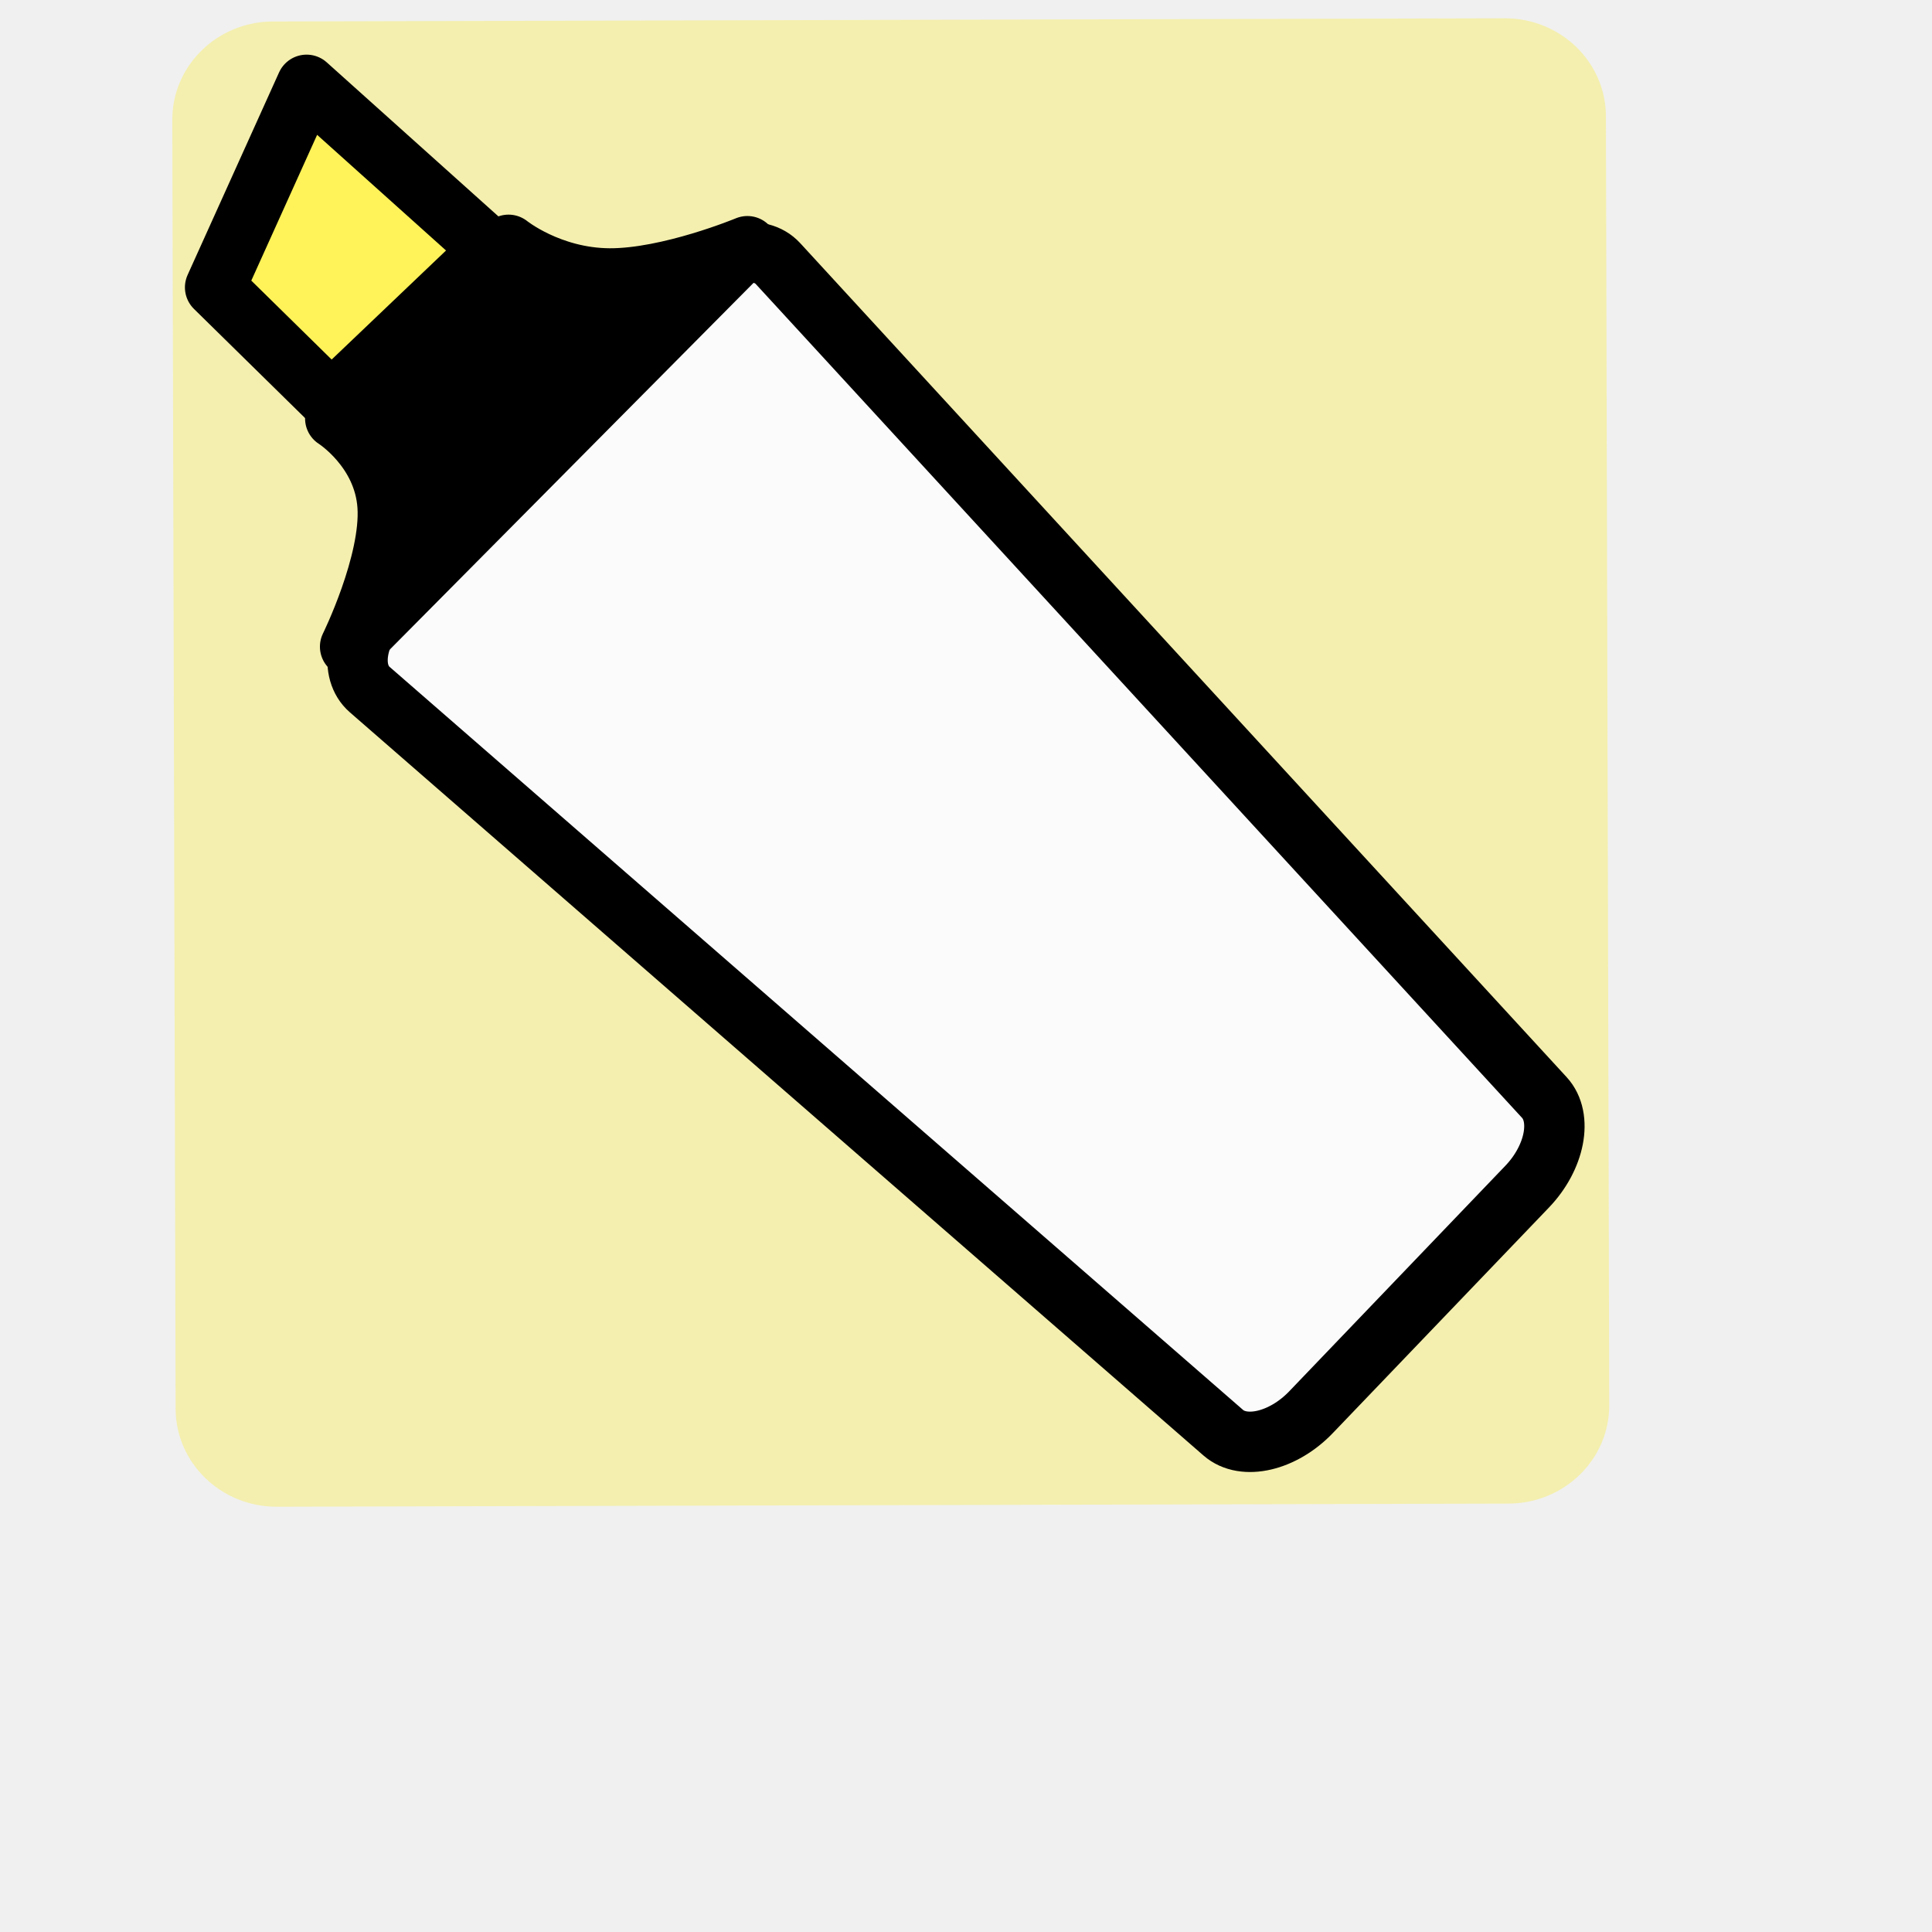
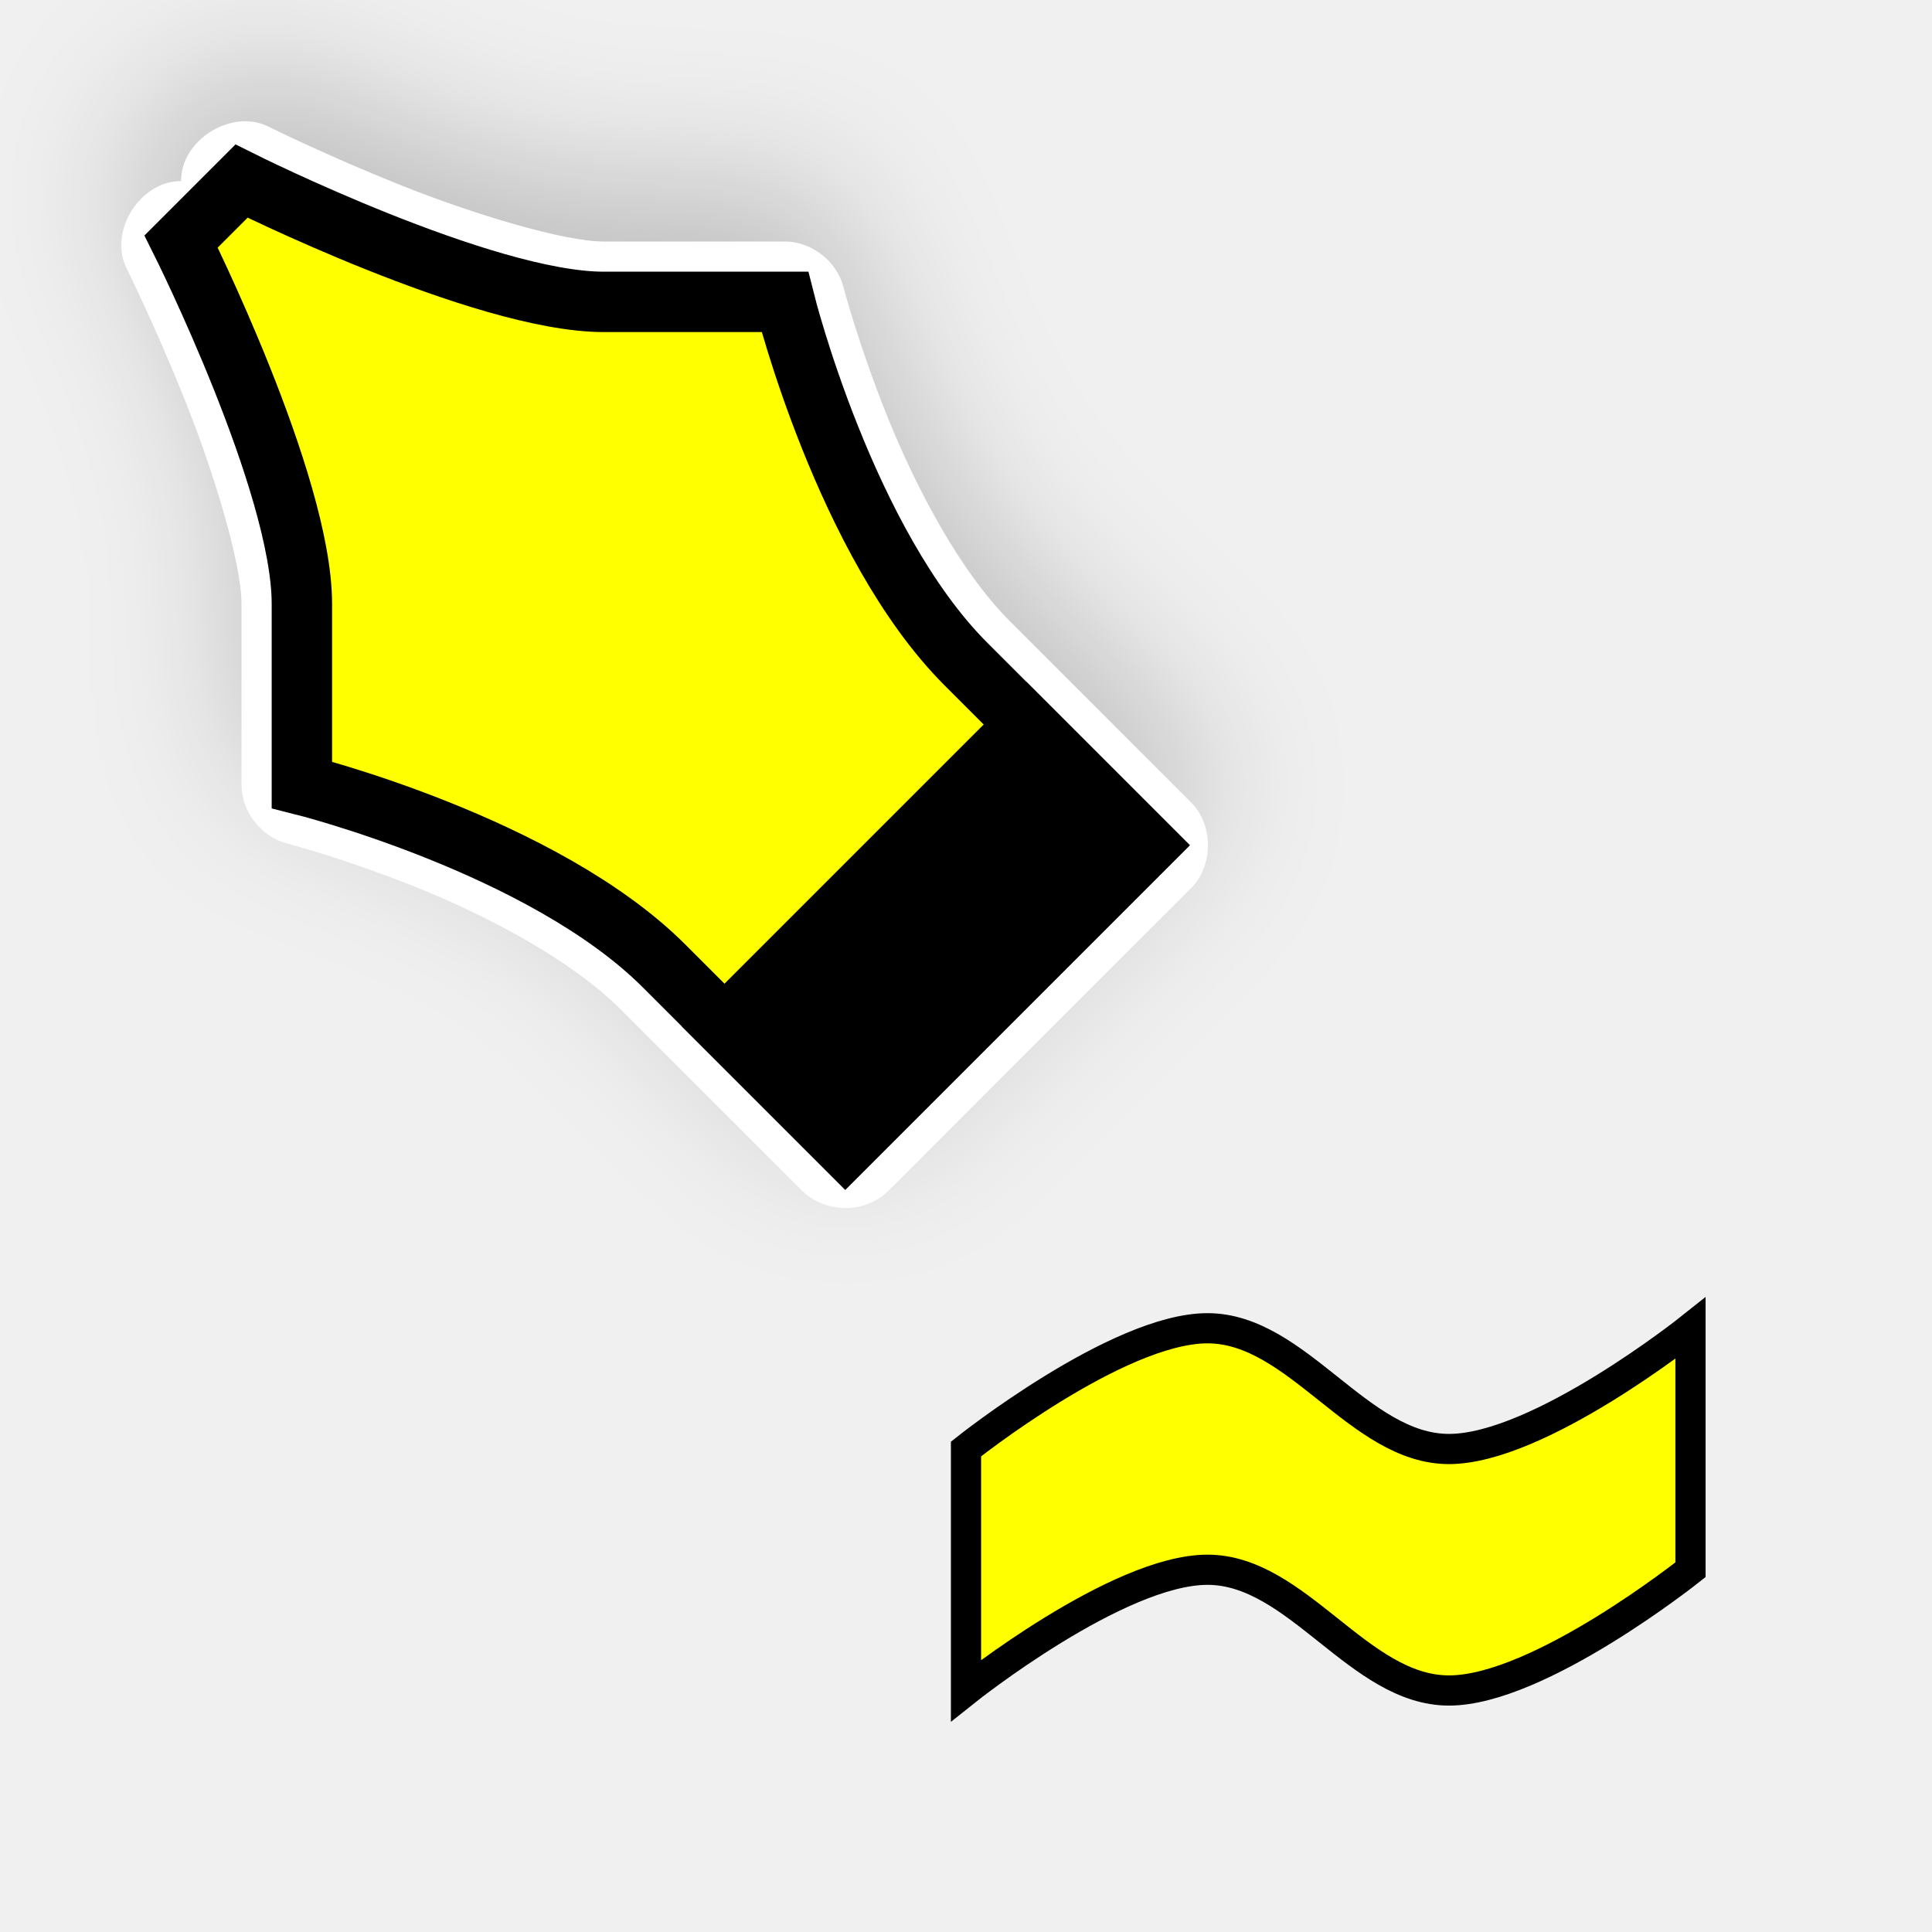
- <svg xmlns="http://www.w3.org/2000/svg" xmlns:ns1="http://vectornator.io" style="fill-rule:evenodd;clip-rule:evenodd;stroke-linecap:round;stroke-linejoin:round;" xml:space="preserve" version="1.1" viewBox="0 0 32 32">
-   <defs />
-   <g id="Layer 1" ns1:layerName="Layer 1">
-     <path stroke="#000000" stroke-width="0" d="M26.599+1.924L26.654+23.274C26.656+24.172+25.91+24.901+24.986+24.904L4.585+24.956C3.662+24.958+2.912+24.233+2.909+23.335L2.854+1.985C2.852+1.088+3.598+0.358+4.521+0.356L24.923+0.303C25.846+0.301+26.596+1.027+26.599+1.924Z" fill="#ffec00" stroke-linecap="round" opacity="0.277" stroke-linejoin="round" />
-     <path stroke="#000000" stroke-width="1" d="M3.563+4.76L5.078+1.405L8.124+4.138L5.488+6.651L3.563+4.76Z" fill="#fff359" stroke-linecap="round" opacity="1" stroke-linejoin="round" />
-     <path stroke="#000000" stroke-width="1" d="M6.347+10.01L11.495+4.639C11.958+4.156+12.581+4.034+12.886+4.366L25.58+18.179C25.885+18.511+25.757+19.172+25.294+19.655L21.714+23.391C21.251+23.874+20.6+24.026+20.261+23.73L6.123+11.421C5.784+11.125+5.884+10.493+6.347+10.01Z" fill="#fbfbfb" stroke-linecap="round" opacity="1" stroke-linejoin="miter" />
-     <path stroke="#000000" stroke-width="1" d="M5.553+6.932L8.423+4.055C8.423+4.055+9.104+4.606+10.093+4.612C11.082+4.618+12.379+4.078+12.379+4.078L5.799+10.711C5.799+10.711+6.481+9.329+6.42+8.384C6.359+7.44+5.553+6.932+5.553+6.932Z" fill="#000000" stroke-linecap="round" opacity="1" stroke-linejoin="round" />
-     <path stroke="#0000ff" stroke-width="0.5" d="M34.63+28.603L36.526+27.858L36.526+30.057L34.564+30.057L34.63+28.603Z" fill="none" stroke-linecap="round" opacity="1" stroke-linejoin="round" />
+ <svg xmlns="http://www.w3.org/2000/svg" width="32" height="32" viewBox="0 0 32 32" id="svg2" version="1.1">
+   <defs id="defs4">
+     <filter style="color-interpolation-filters:sRGB" height="1.324" y="-0.162" width="1.324" x="-0.162" id="filter7834">
+       <feGaussianBlur id="feGaussianBlur7836" stdDeviation="1.215" />
+     </filter>
+     <filter style="color-interpolation-filters:sRGB" id="filter6888">
+       <feGaussianBlur id="feGaussianBlur6890" stdDeviation="1.397" />
+     </filter>
+   </defs>
+   <g id="layer1" transform="translate(0,-1020.362)">
+     <path id="path7430" d="m 35.875,861.375 c -0.222,0.024 -0.435,0.125 -0.594,0.281 l -3,3 c -0.823,0.823 -2.22,1.557 -3.406,2.031 -1.186,0.474 -2.125,0.719 -2.125,0.719 -0.426,0.11 -0.75,0.529 -0.75,0.969 v 3 c 0,0.667 -0.455,2.168 -0.938,3.375 -0.483,1.207 -0.969,2.188 -0.969,2.188 -0.296,0.609 0.229,1.442 0.906,1.438 -0.005,0.677 0.829,1.202 1.438,0.906 0,0 0.98,-0.486 2.188,-0.969 1.207,-0.483 2.708,-0.938 3.375,-0.938 h 3 c 0.44,1.9e-4 0.859,-0.324 0.969,-0.75 0,0 0.244,-0.939 0.719,-2.125 0.474,-1.186 1.208,-2.583 2.031,-3.406 l 3,-3 c 0.384,-0.372 0.384,-1.066 0,-1.438 l -5,-5 C 36.501,861.44 36.179,861.332 35.875,861.375 Z" style="color:#000000;font-style:normal;font-variant:normal;font-weight:normal;font-stretch:normal;font-size:medium;line-height:normal;font-family:Sans;-inkscape-font-specification:Sans;text-indent:0;text-align:start;text-decoration:none;text-decoration-line:none;letter-spacing:normal;word-spacing:normal;text-transform:none;writing-mode:lr-tb;direction:ltr;baseline-shift:baseline;text-anchor:start;display:inline;overflow:visible;visibility:visible;opacity:0.2;fill:#000000;fill-opacity:1;fill-rule:nonzero;stroke:none;stroke-width:2;marker:none;filter:url(#filter7834);enable-background:accumulate" transform="matrix(1,0,0,-1,-22,1900.737)" />
+     <path id="path7426" d="m 33.5,869.375 c 0.288,0 0.5,0.212 0.5,0.5 0,0.288 -0.212,0.5 -0.5,0.5 -0.048,0 -0.122,-0.021 -0.156,-0.031 -0.092,-0.024 -0.187,-0.034 -0.281,-0.031 -0.004,-0.107 -0.025,-0.213 -0.062,-0.312 -0.012,-0.038 0,-0.037 0,-0.125 0,-0.288 0.212,-0.5 0.5,-0.5 z" style="color:#000000;font-style:normal;font-variant:normal;font-weight:normal;font-stretch:normal;font-size:medium;line-height:normal;font-family:Sans;-inkscape-font-specification:Sans;text-indent:0;text-align:start;text-decoration:none;text-decoration-line:none;letter-spacing:normal;word-spacing:normal;text-transform:none;writing-mode:lr-tb;direction:ltr;baseline-shift:baseline;text-anchor:start;display:inline;overflow:visible;visibility:visible;opacity:0.6;fill:#000000;fill-opacity:1;fill-rule:nonzero;stroke:none;stroke-width:2;marker:none;filter:url(#filter6888);enable-background:accumulate" transform="matrix(1,0,0,-1,-22,1900.737)" />
+     <path id="path4690-8" d="m 13.875,1040.362 c -0.222,-0.024 -0.435,-0.125 -0.594,-0.281 l -3,-3 c -0.823,-0.823 -2.22,-1.557 -3.406,-2.031 -1.186,-0.474 -2.125,-0.719 -2.125,-0.719 -0.426,-0.11 -0.75,-0.529 -0.75,-0.969 v -3 c 0,-0.667 -0.455,-2.168 -0.938,-3.375 -0.483,-1.207 -0.969,-2.188 -0.969,-2.188 -0.296,-0.609 0.229,-1.442 0.906,-1.438 -0.005,-0.677 0.829,-1.202 1.438,-0.906 0,0 0.98,0.486 2.188,0.969 1.207,0.483 2.708,0.938 3.375,0.938 h 3 c 0.44,-2e-4 0.859,0.324 0.969,0.75 0,0 0.244,0.939 0.719,2.125 0.474,1.186 1.208,2.583 2.031,3.406 l 3,3 c 0.384,0.372 0.384,1.066 0,1.438 l -5,5 c -0.218,0.217 -0.539,0.324 -0.844,0.281 z" style="color:#000000;font-style:normal;font-variant:normal;font-weight:normal;font-stretch:normal;font-size:medium;line-height:normal;font-family:Sans;-inkscape-font-specification:Sans;text-indent:0;text-align:start;text-decoration:none;text-decoration-line:none;letter-spacing:normal;word-spacing:normal;text-transform:none;writing-mode:lr-tb;direction:ltr;baseline-shift:baseline;text-anchor:start;display:inline;overflow:visible;visibility:visible;fill:#ffffff;fill-opacity:1;fill-rule:nonzero;stroke:none;stroke-width:2;marker:none;enable-background:accumulate" />
+     <path id="path4690" d="m 14,1039.362 -3,-3 c -2,-2 -6,-3 -6,-3 v -3 c 0,-2 -2,-6 -2,-6 l 1,-1 c 0,0 4,2 6,2 h 3 c 0,0 1,4 3,6 l 3,3 z" style="fill:#ffff00;fill-opacity:1;stroke:#000000" />
+     <path id="path1482-6" style="fill:#ffff00;stroke:#000000;stroke-width:0.5;stroke-linecap:butt;stroke-linejoin:miter;stroke-opacity:1" d="m 28,1042.362 c 0,0 -2.509,2 -4,2 -1.491,0 -2.509,-2 -4,-2 -1.491,0 -4,2 -4,2 v 4 c 0,0 2.509,-2 4,-2 1.491,0 2.509,2 4,2 1.491,0 4,-2 4,-2 z" />
+     <path style="fill:#000000;stroke:#000000;stroke-width:1px;stroke-linecap:butt;stroke-linejoin:miter;stroke-opacity:1" d="m 12,1037.362 5,-5 2,2 -5,5 z" id="path829" />
  </g>
</svg>
